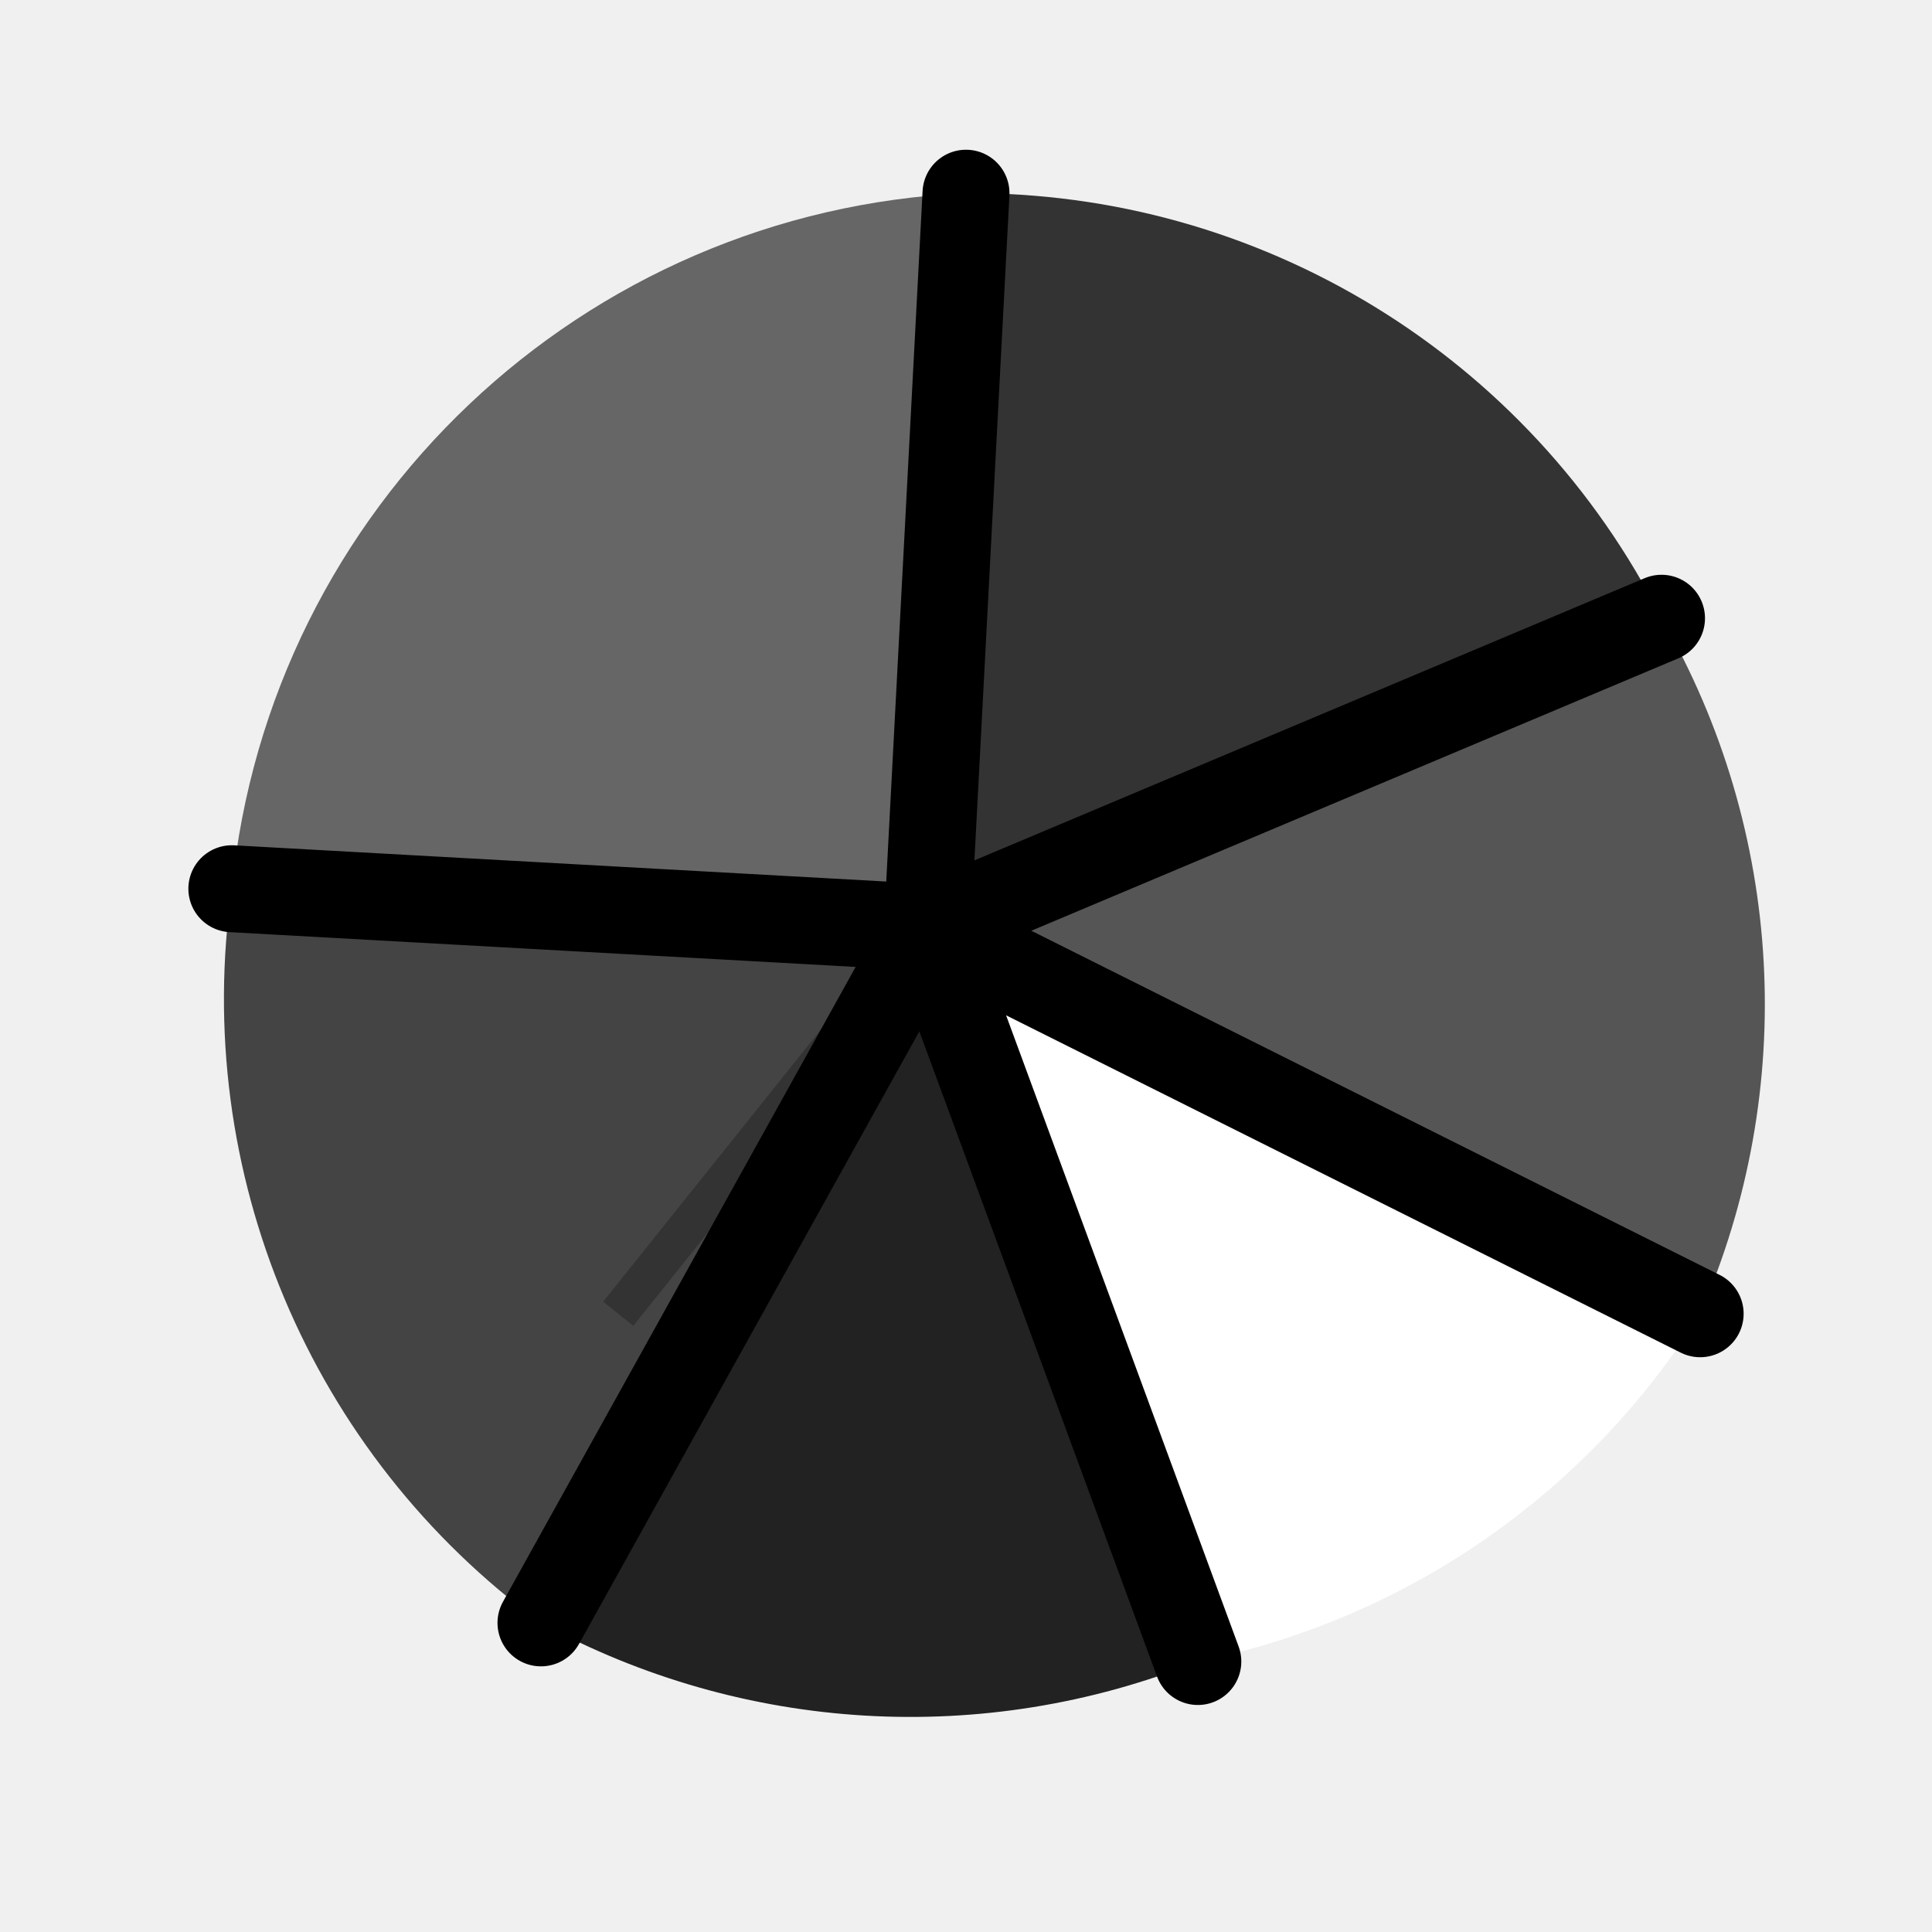
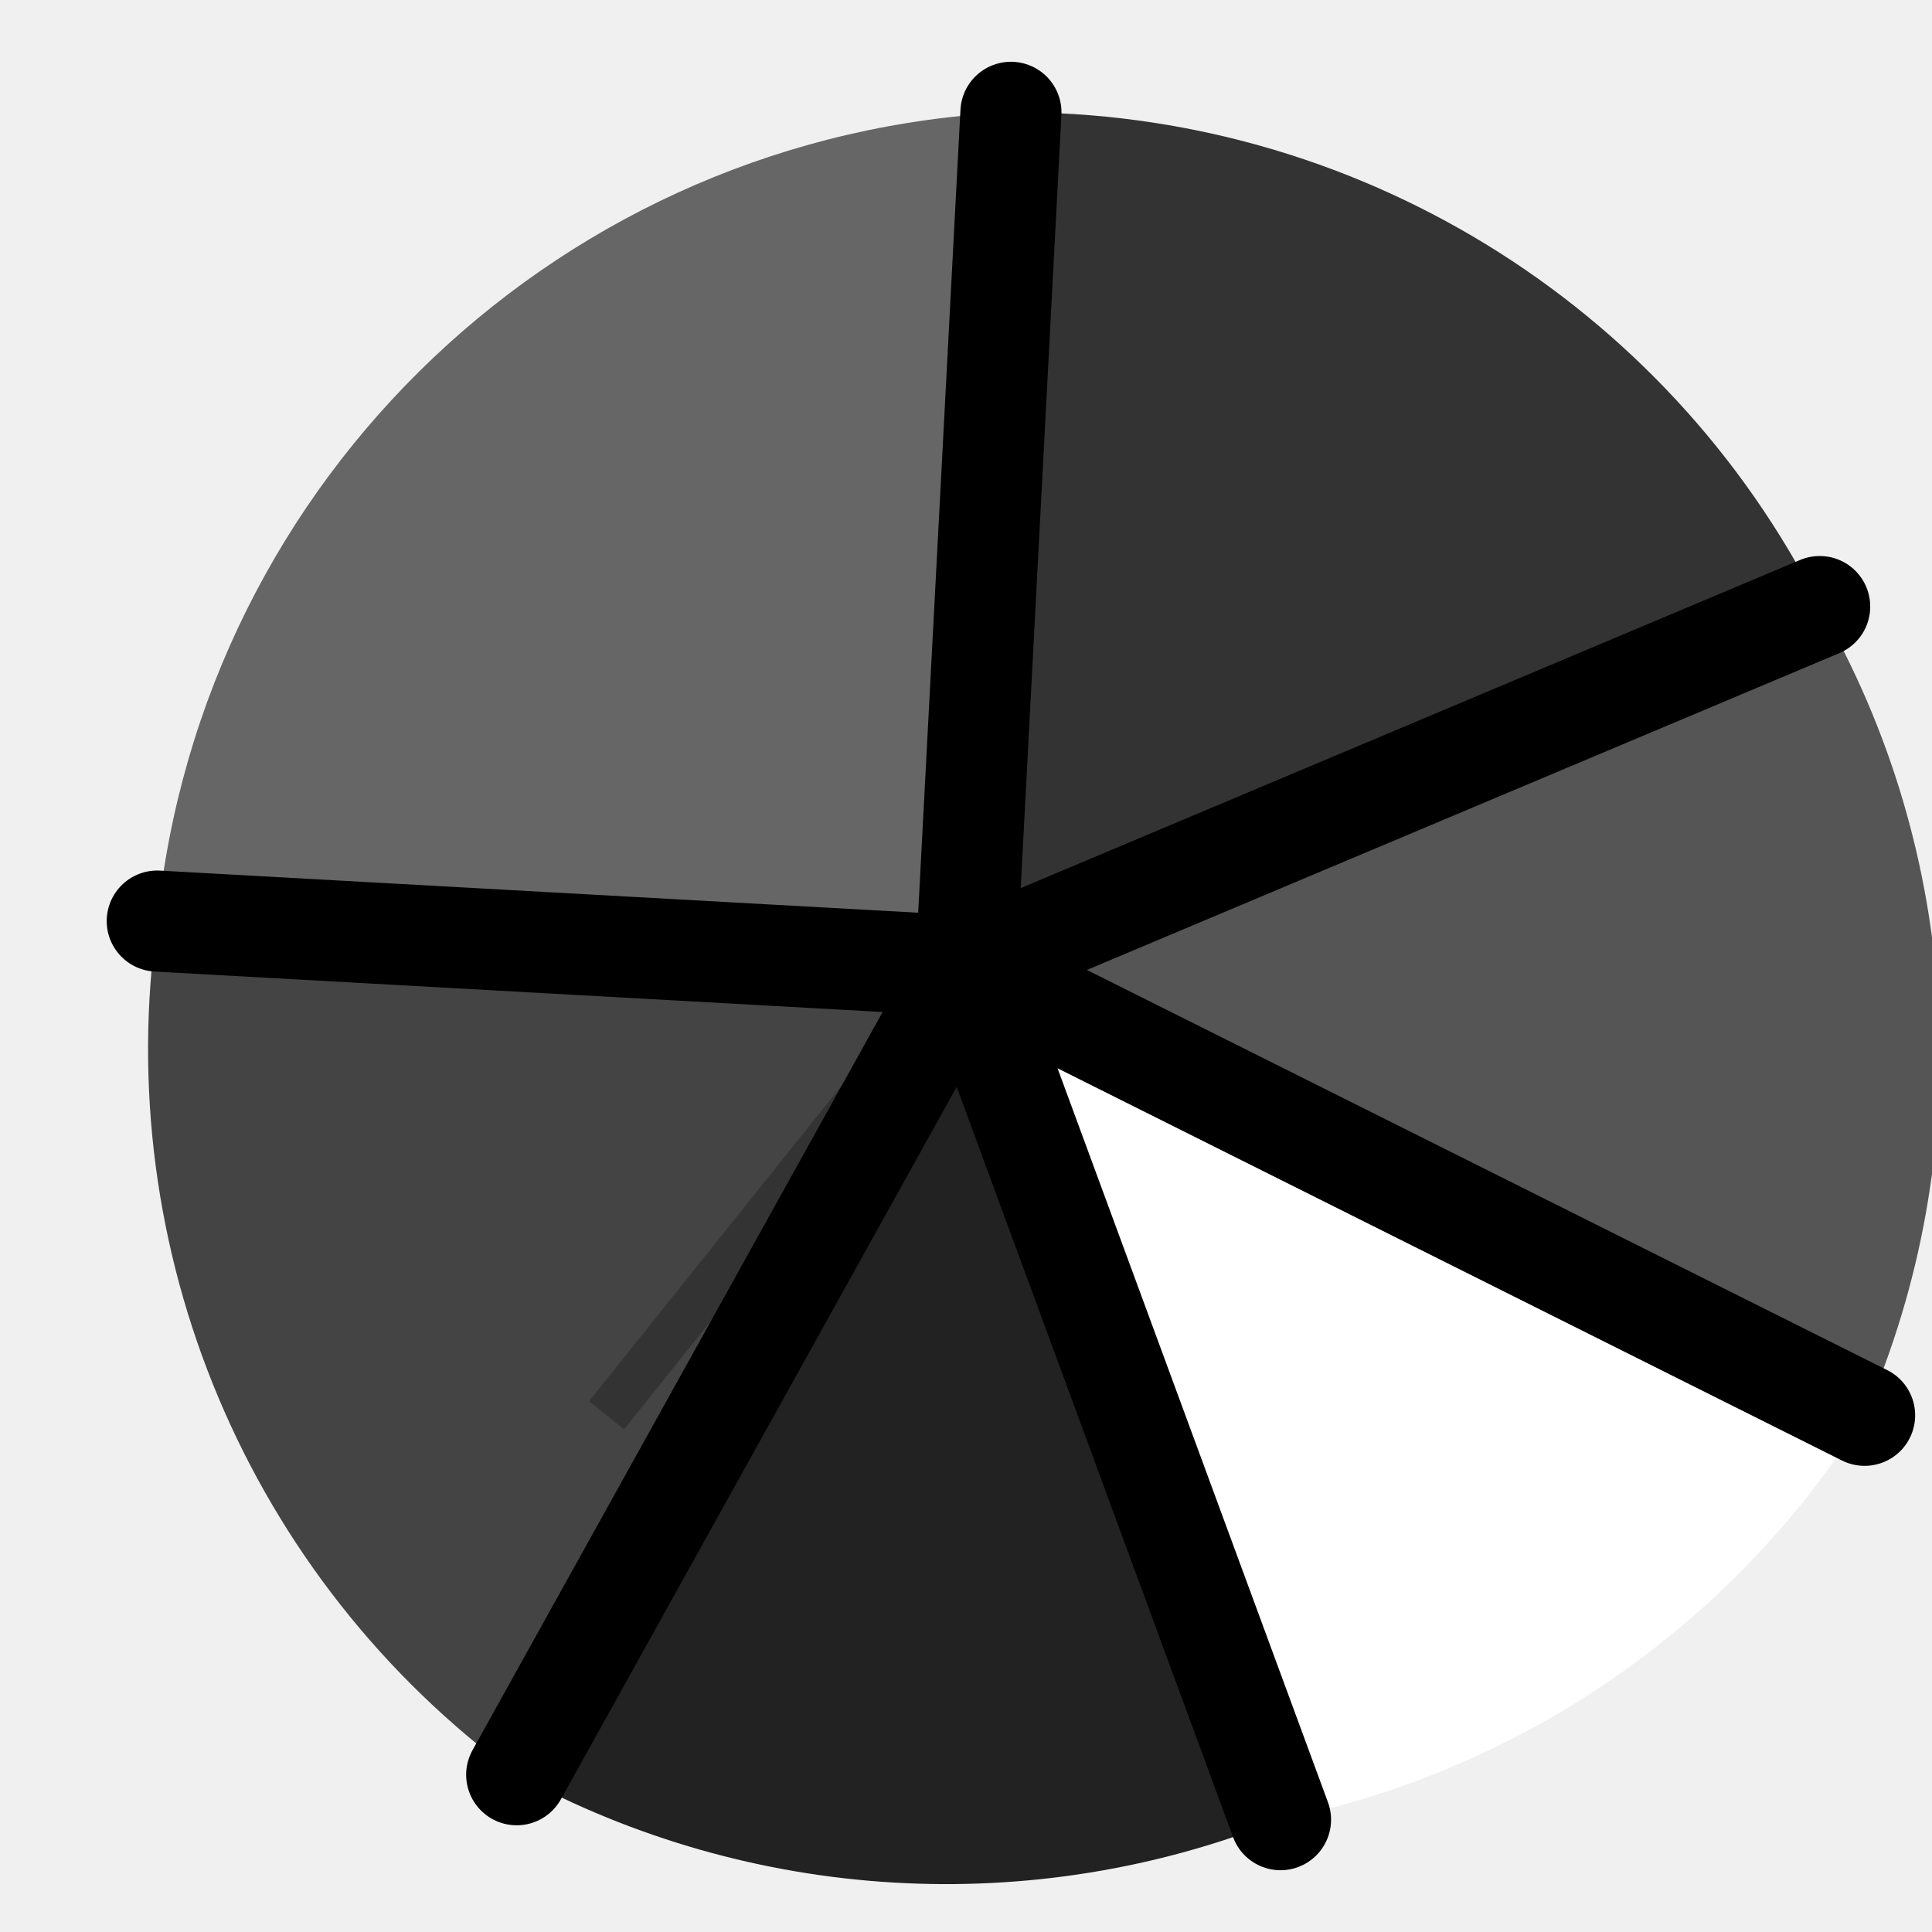
- <svg xmlns="http://www.w3.org/2000/svg" viewBox="0 0 100 100" class="w-full h-full rounded-[22.5%]" style="background:#000000;">
+ <svg xmlns="http://www.w3.org/2000/svg" viewBox="5 5 86 86">
  <g transform="translate(0,0)">
    <path d="M 48,48 L 50,10 A 40,40 0 0,1 86,32 Z" fill="#333333" />
    <path d="M 48,48 L 86,32 A 40,40 0 0,1 88,68 Z" fill="#555555" />
    <path d="M 48,48 L 88,68 A 40,40 0 0,1 62,86 Z" fill="#FFFFFF" />
    <path d="M 48,48 L 62,86 A 40,40 0 0,1 28,84 Z" fill="#222222" />
    <path d="M 48,48 L 28,84 A 40,40 0 0,1 12,46 Z" fill="#444444" />
    <path d="M 48,48 L 12,46 A 40,40 0 0,1 50,10 Z" fill="#666666" />
    <path d="M 48,48 L 74,38" fill="none" stroke="#222222" stroke-width="2" />
    <path d="M 48,48 L 32,68" fill="none" stroke="#333333" stroke-width="2" />
    <path d="M 48,48 L 50,10 M 48,48 L 86,32 M 48,48 L 88,68 M 48,48 L 62,86 M 48,48 L 28,84 M 48,48 L 12,46" stroke="#000000" stroke-width="4.5" stroke-linecap="round" stroke-linejoin="round" />
  </g>
</svg>
